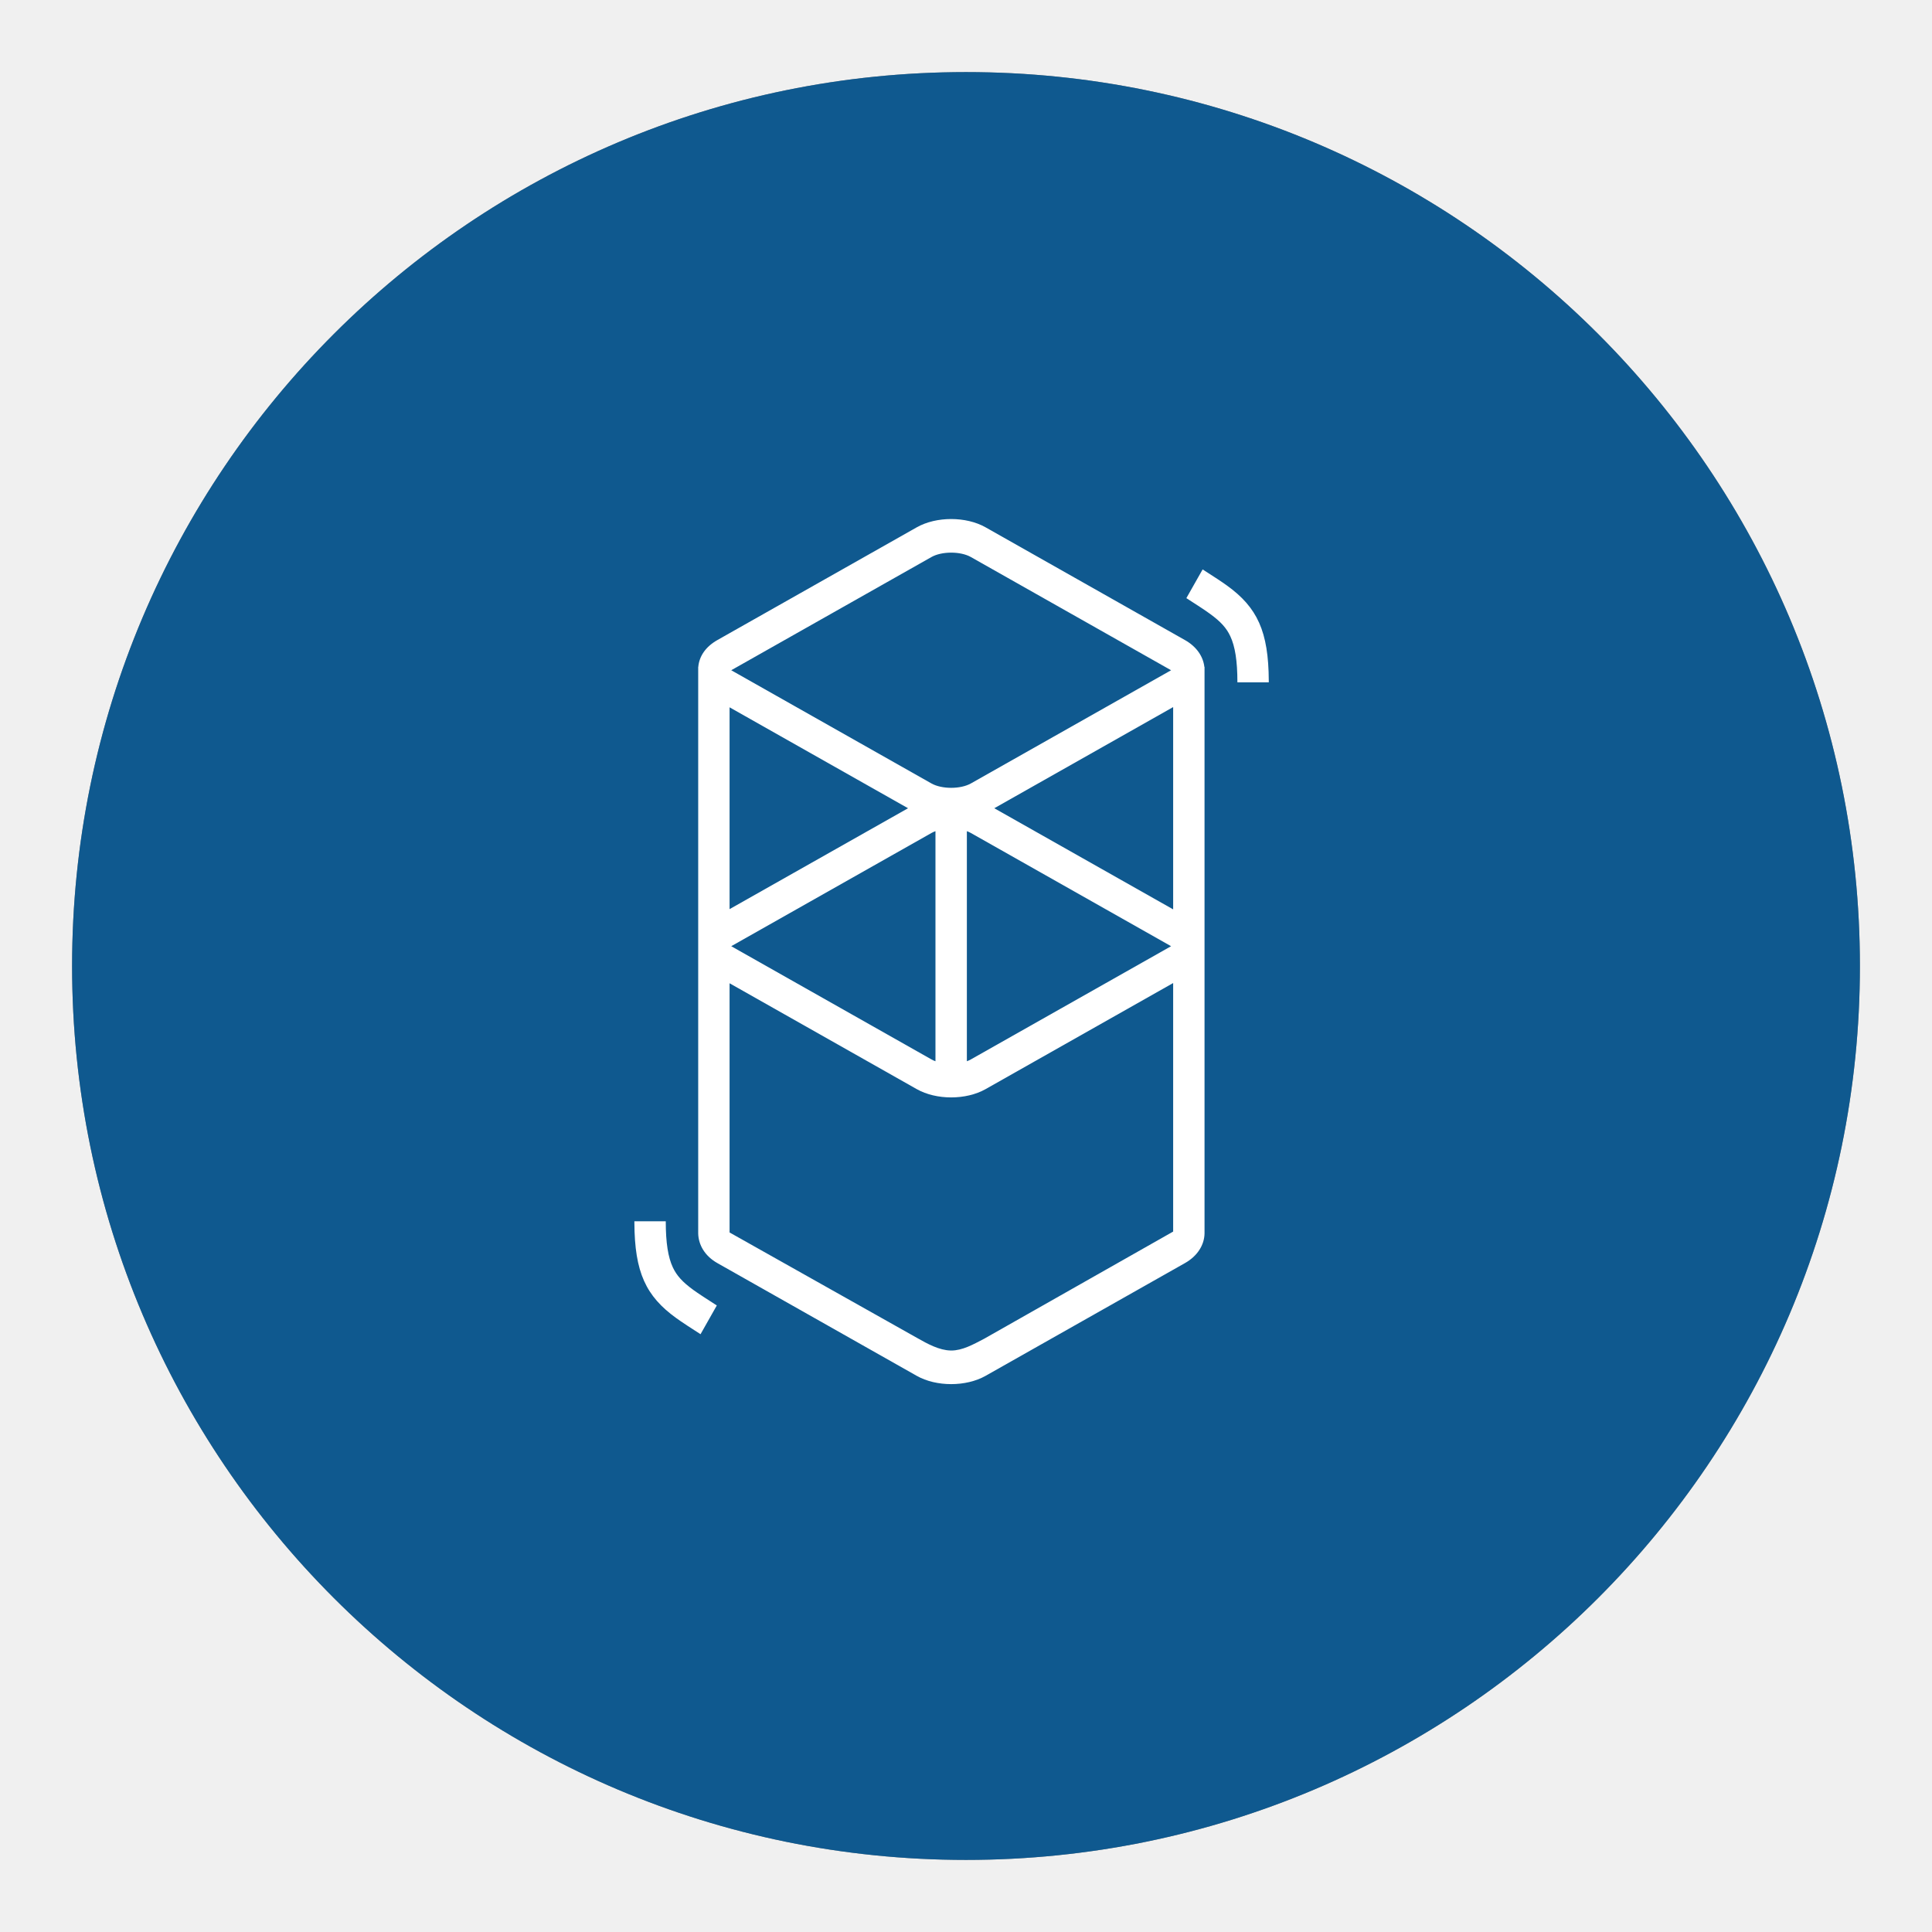
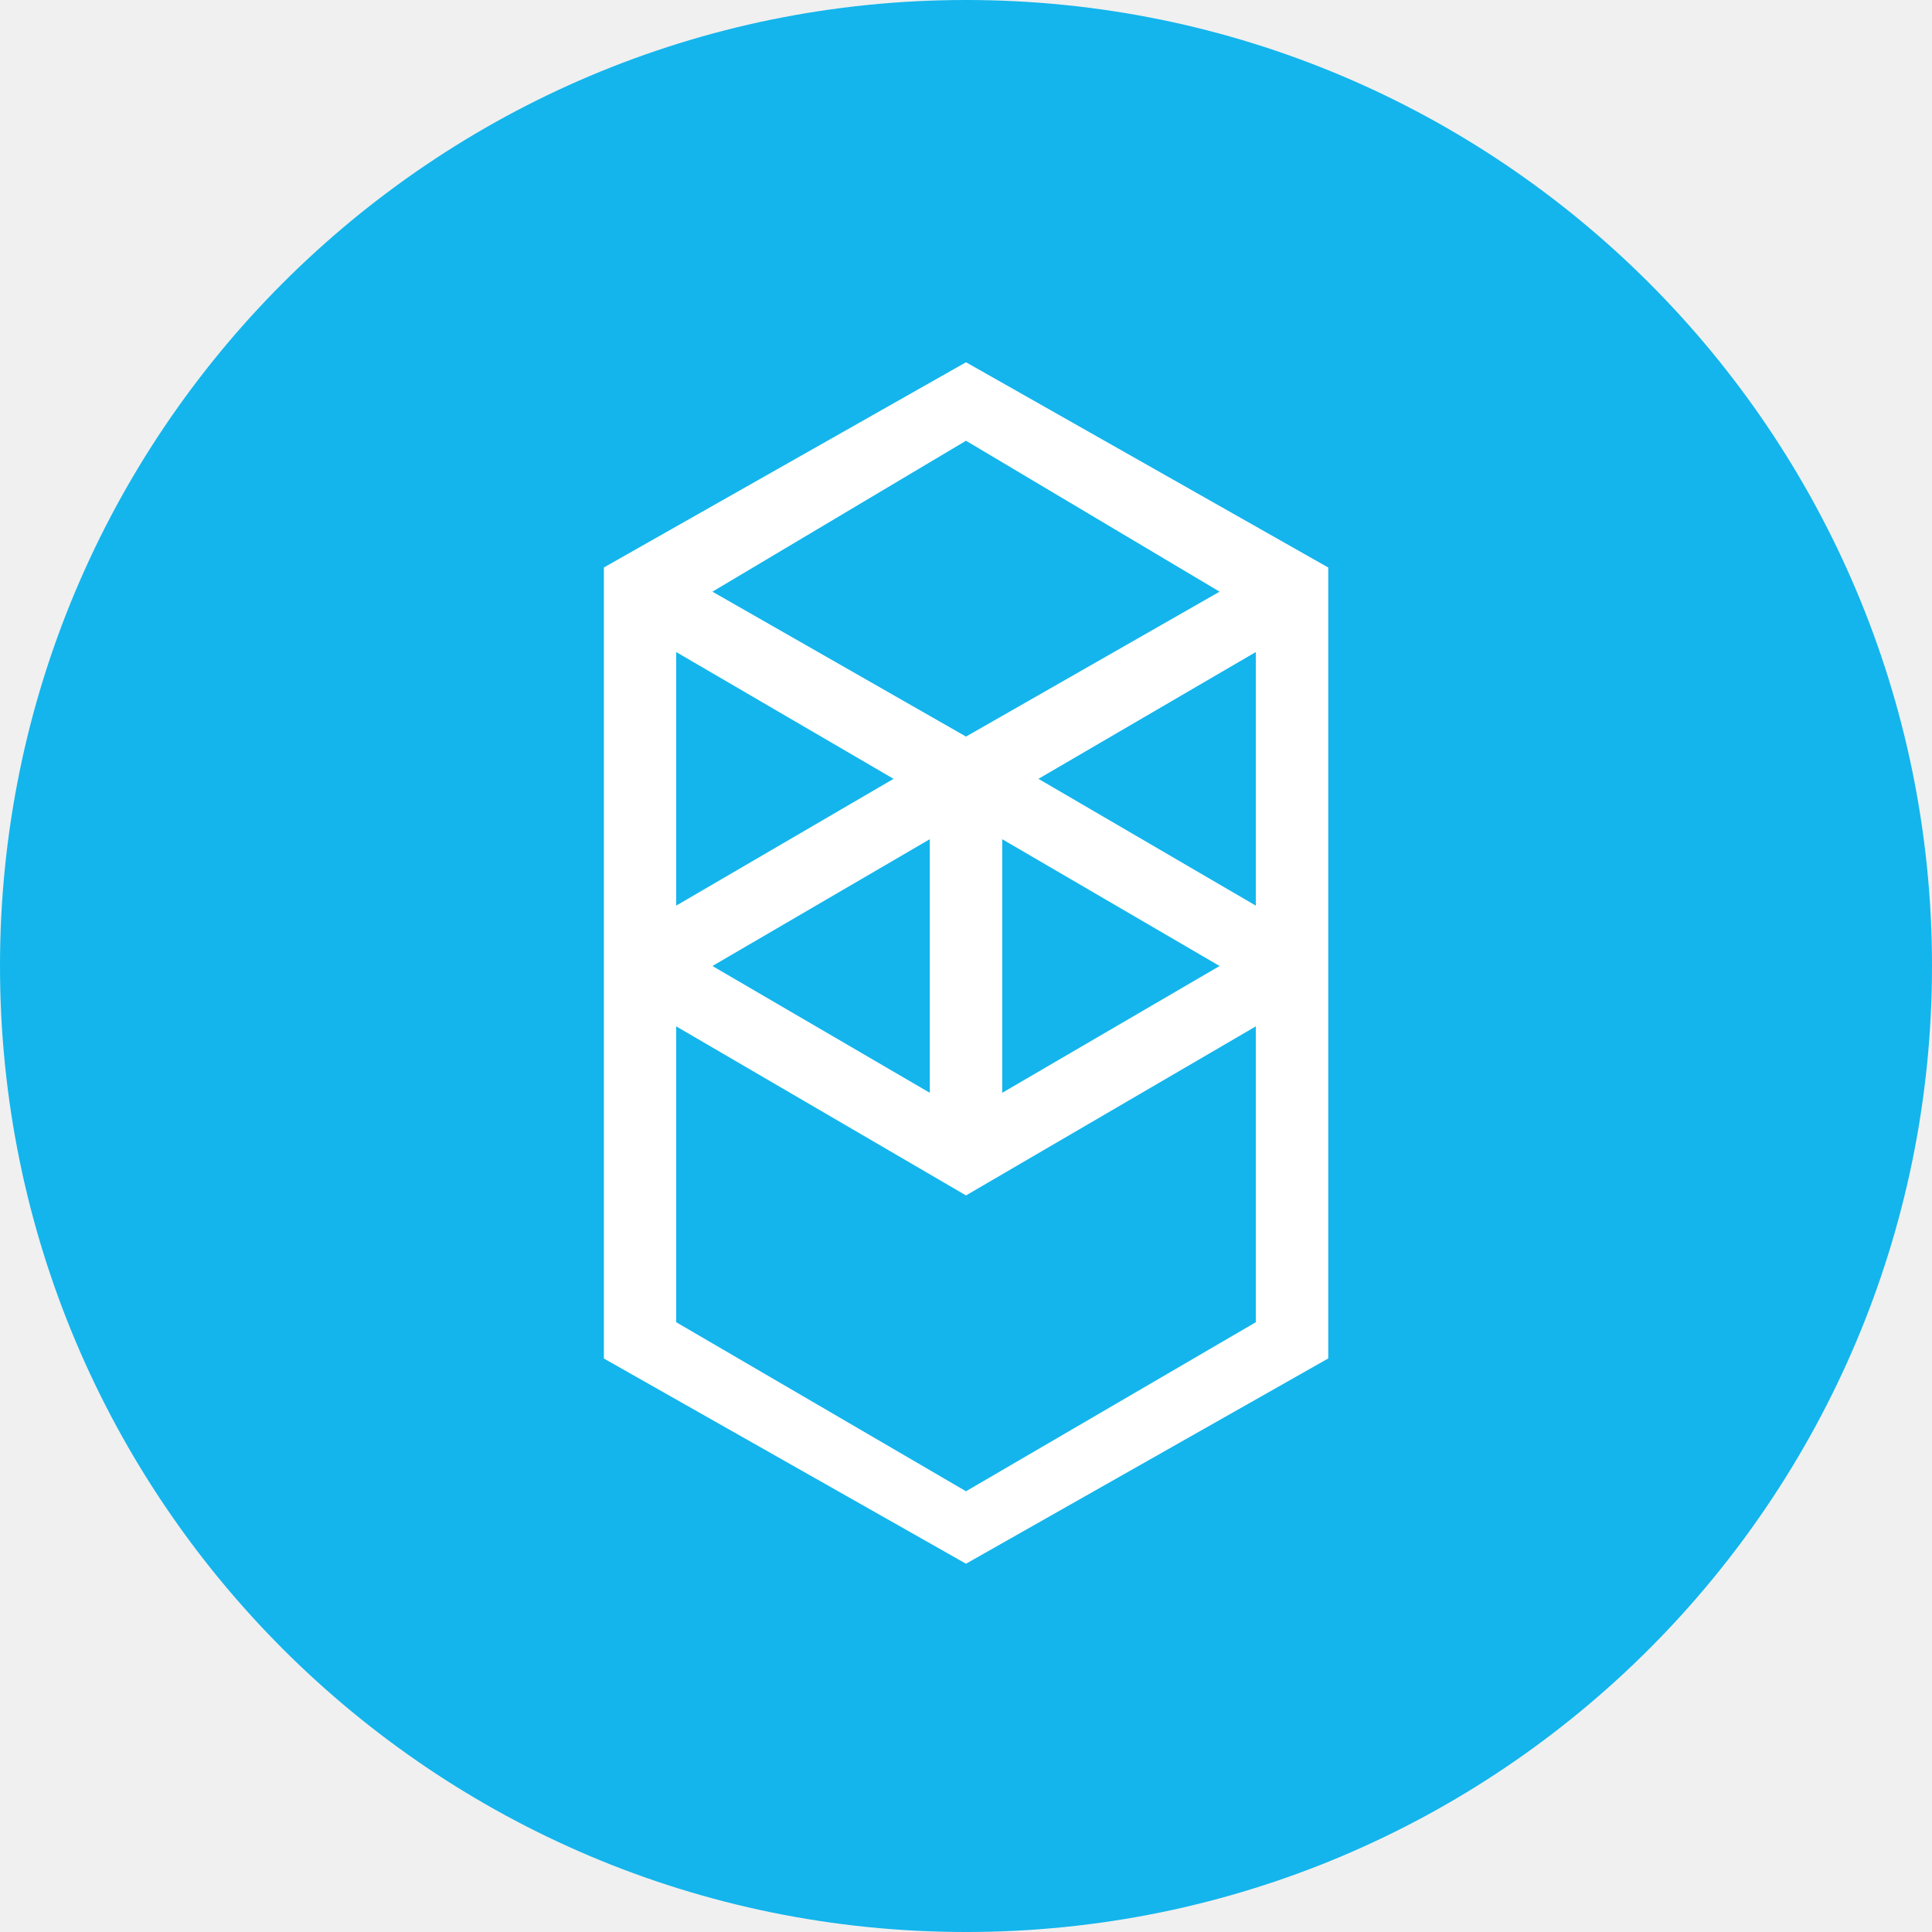
- <svg xmlns="http://www.w3.org/2000/svg" width="67" height="67" viewBox="0 0 67 67" fill="none">
-   <rect x="2.5" y="2.5" width="62" height="62" rx="31" fill="#1E1E1E" />
-   <rect x="2.5" y="2.5" width="62" height="62" rx="31" fill="#0094FF" fill-opacity="0.5" />
-   <rect x="2.5" y="2.5" width="62" height="62" rx="31" />
-   <path d="M31.792 18.287C32.47 17.904 33.501 17.904 34.179 18.287L41.093 22.197C41.502 22.428 41.726 22.772 41.766 23.127H41.772V42.78C41.763 43.167 41.537 43.552 41.093 43.803L34.179 47.713C33.501 48.096 32.47 48.096 31.792 47.713L24.878 43.803C24.436 43.553 24.224 43.166 24.213 42.78C24.212 42.74 24.212 42.708 24.213 42.681L24.213 23.259C24.212 23.232 24.212 23.205 24.213 23.178L24.213 23.127H24.216C24.247 22.768 24.461 22.433 24.878 22.197L31.792 18.287ZM40.684 34.091L34.179 37.77C33.501 38.153 32.47 38.153 31.792 37.77L25.301 34.099V42.741L31.792 46.392C32.176 46.611 32.575 46.825 32.963 46.834L32.986 46.835C33.373 46.836 33.749 46.626 34.131 46.426L40.684 42.71V34.091ZM23.088 42.353C23.088 43.106 23.17 43.601 23.332 43.949C23.467 44.238 23.669 44.459 24.037 44.728L24.058 44.743C24.139 44.801 24.228 44.863 24.337 44.934L24.465 45.018L24.858 45.272L24.294 46.269L23.855 45.985L23.781 45.936C23.654 45.852 23.548 45.78 23.45 45.709C22.4 44.951 22.008 44.124 22 42.405L22 42.353H23.088ZM32.441 28.824C32.391 28.842 32.344 28.863 32.301 28.888L25.386 32.798C25.379 32.802 25.372 32.806 25.365 32.81L25.359 32.813L25.37 32.82L25.386 32.829L32.301 36.739C32.344 36.764 32.391 36.785 32.441 36.803V28.824ZM33.53 28.824V36.803C33.58 36.785 33.627 36.764 33.67 36.739L40.585 32.829C40.592 32.825 40.599 32.821 40.606 32.817L40.612 32.813L40.601 32.807L40.585 32.798L33.67 28.888C33.627 28.863 33.58 28.842 33.53 28.824ZM40.684 24.521L34.481 28.029L40.684 31.536V24.521ZM25.301 24.529V31.528L31.49 28.029L25.301 24.529ZM33.67 19.318C33.311 19.114 32.66 19.114 32.301 19.318L25.386 23.228C25.379 23.232 25.372 23.236 25.365 23.24L25.359 23.243L25.37 23.25L25.386 23.259L32.301 27.169C32.66 27.372 33.311 27.372 33.67 27.169L40.585 23.259C40.592 23.255 40.599 23.251 40.606 23.247L40.612 23.243L40.601 23.237L40.585 23.228L33.67 19.318ZM41.706 19.747L42.145 20.031L42.219 20.079C42.346 20.163 42.452 20.235 42.55 20.306C43.6 21.064 43.992 21.891 44 23.61L44 23.663H42.912C42.912 22.91 42.83 22.415 42.667 22.066C42.533 21.777 42.331 21.556 41.963 21.288L41.942 21.273C41.861 21.214 41.772 21.153 41.663 21.081L41.535 20.997L41.142 20.743L41.706 19.747Z" fill="white" />
+ <svg xmlns="http://www.w3.org/2000/svg" viewBox="0 0 32 32">
+   <defs>
+     <style>.cls-1{fill:#fff;fill-rule:evenodd;}.cls-2{fill:#13b5ec;}.cls-3{mask:url(#mask);}</style>
+     <mask id="mask" x="10" y="6" width="93.1" height="20" maskUnits="userSpaceOnUse">
+       <g id="a">
+         <path class="cls-1" d="M10,6h93.1V26H10Z" />
+       </g>
+     </mask>
+   </defs>
+   <g id="Layer_2" data-name="Layer 2">
+     <g id="Layer_1-2" data-name="Layer 1">
+       <circle class="cls-2" cx="16" cy="16" r="16" />
+       <g class="cls-3">
+         <path class="cls-1" d="M17.2,12.9l3.6-2.1V15Zm3.6,9L16,24.7l-4.8-2.8V17L16,19.8,20.8,17ZM11.2,10.8l3.6,2.1L11.2,15Zm5.4,3.1L20.2,16l-3.6,2.1Zm-1.2,4.2L11.8,16l3.6-2.1Zm4.8-8.3L16,12.2,11.8,9.8,16,7.3ZM10,9.4V22.5l6,3.4,6-3.4V9.4L16,6Z" />
+       </g>
+     </g>
+   </g>
</svg>
